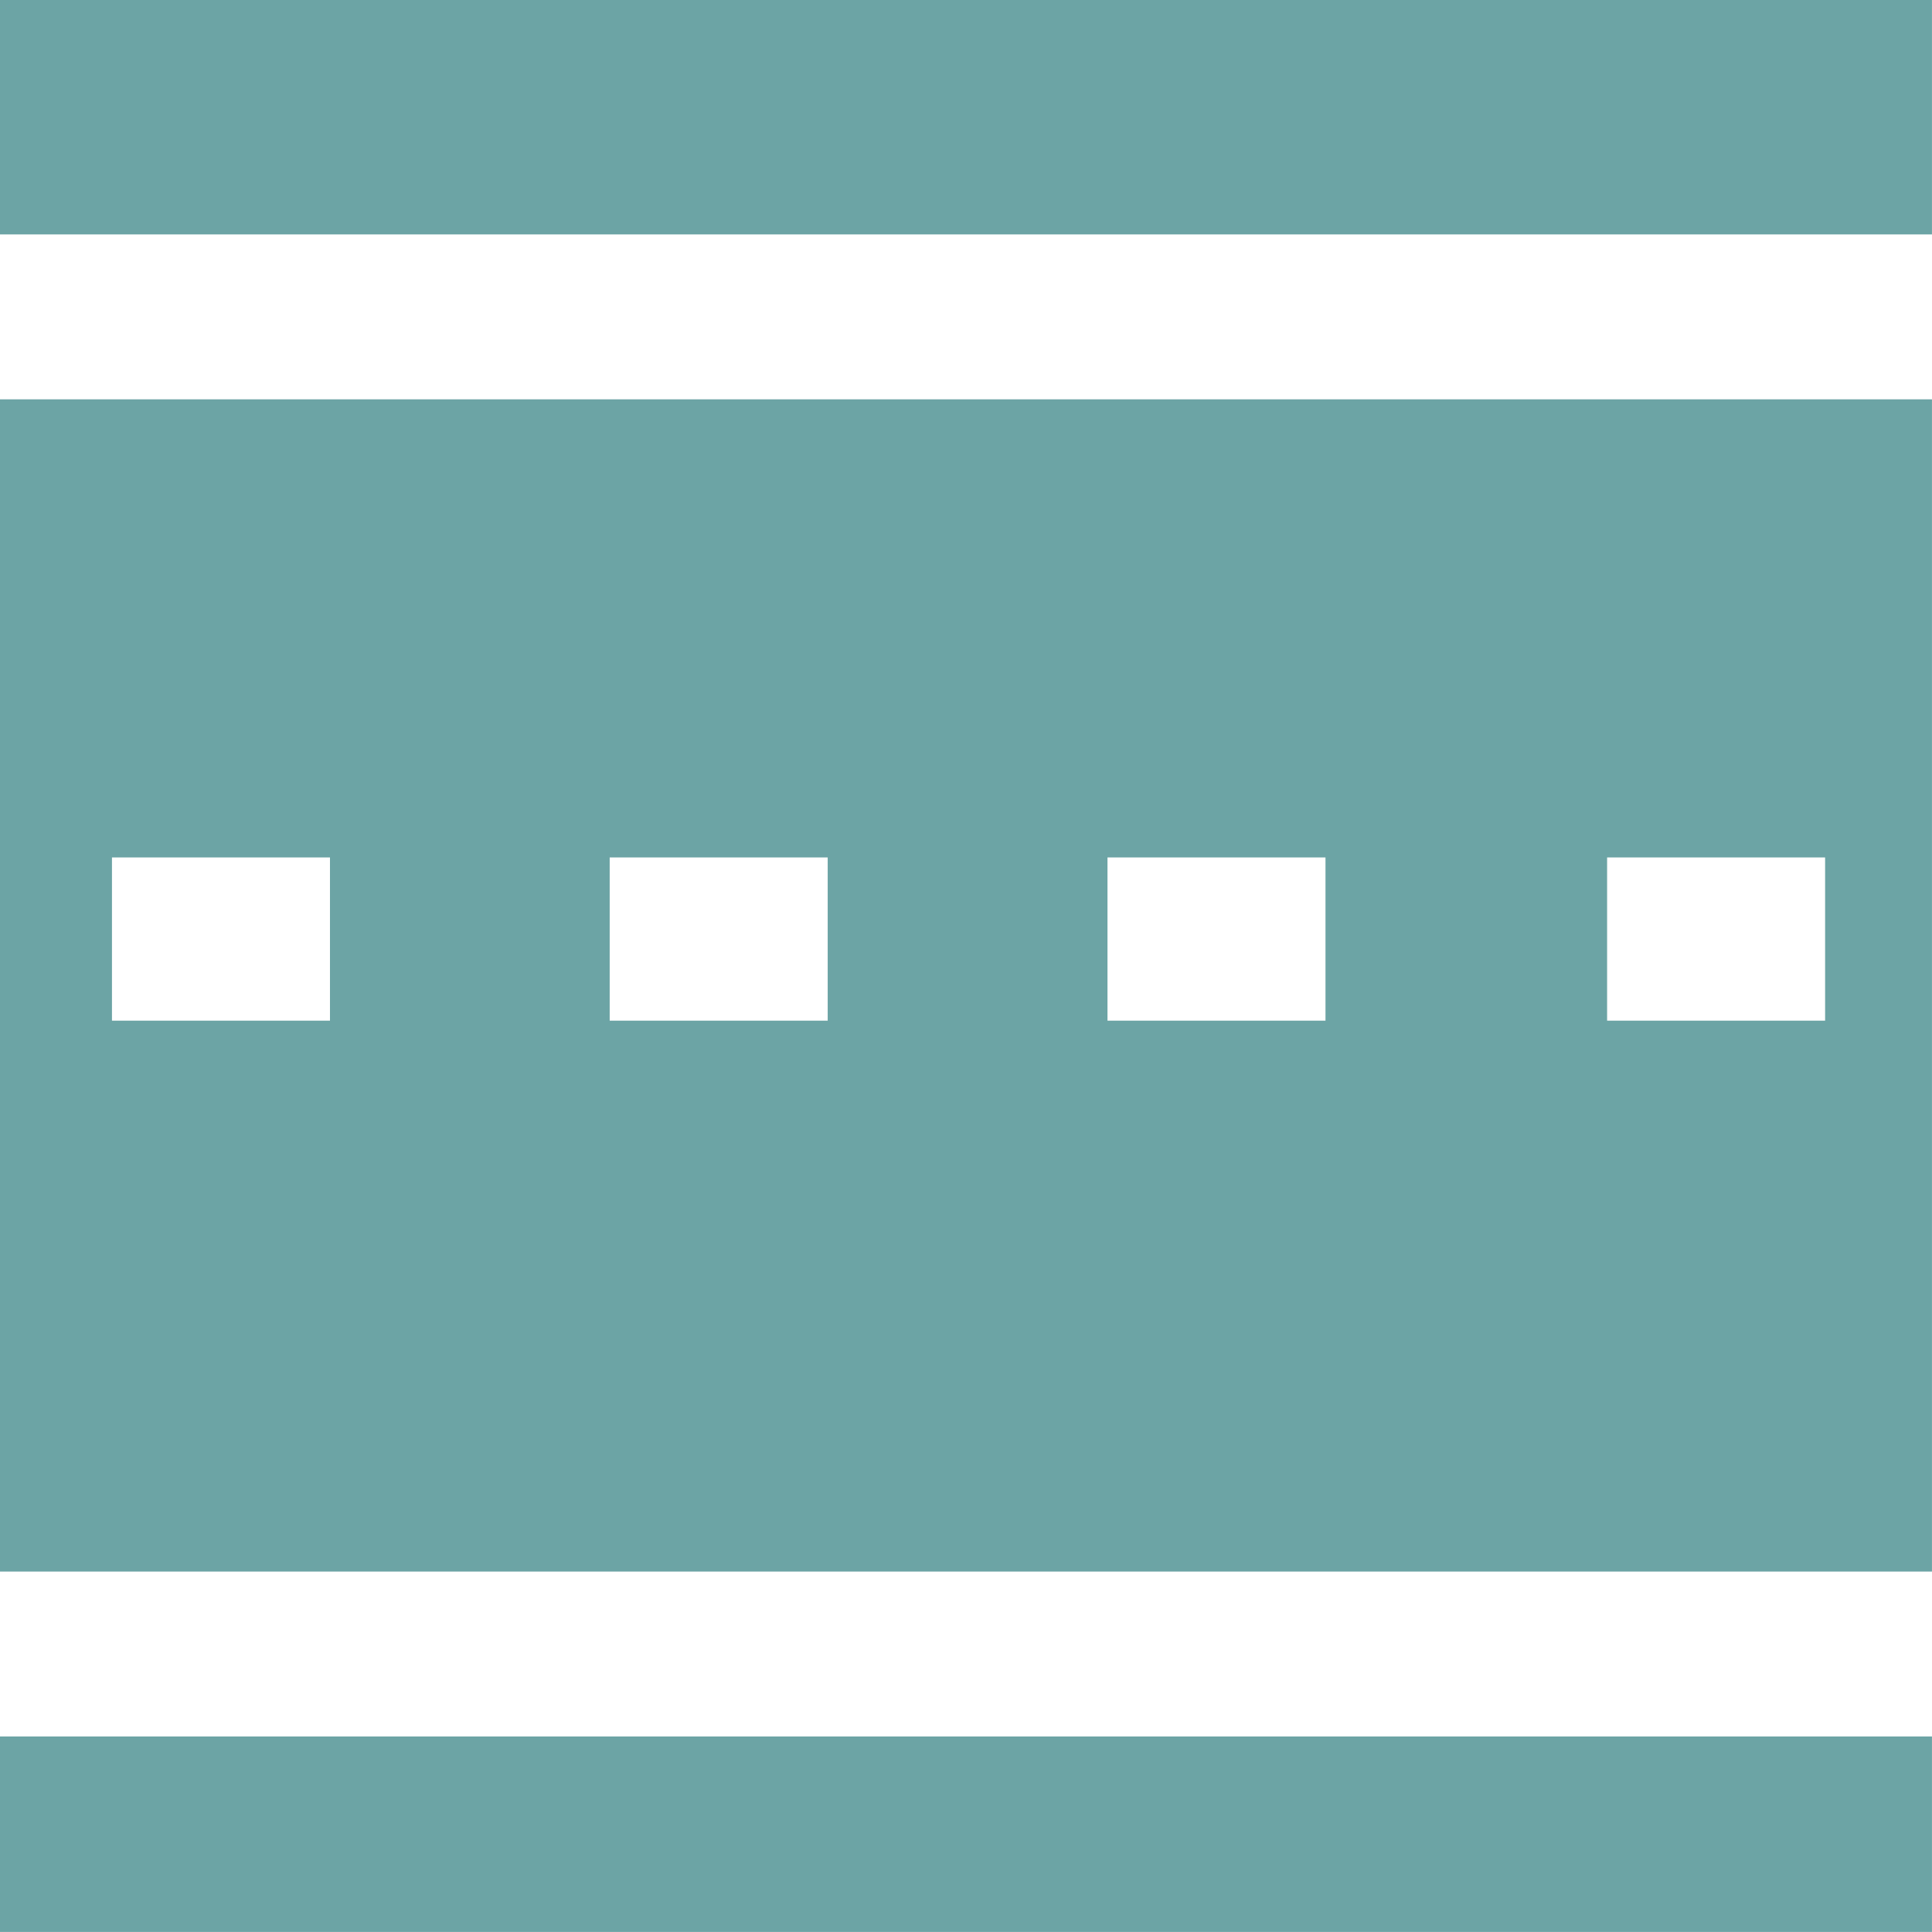
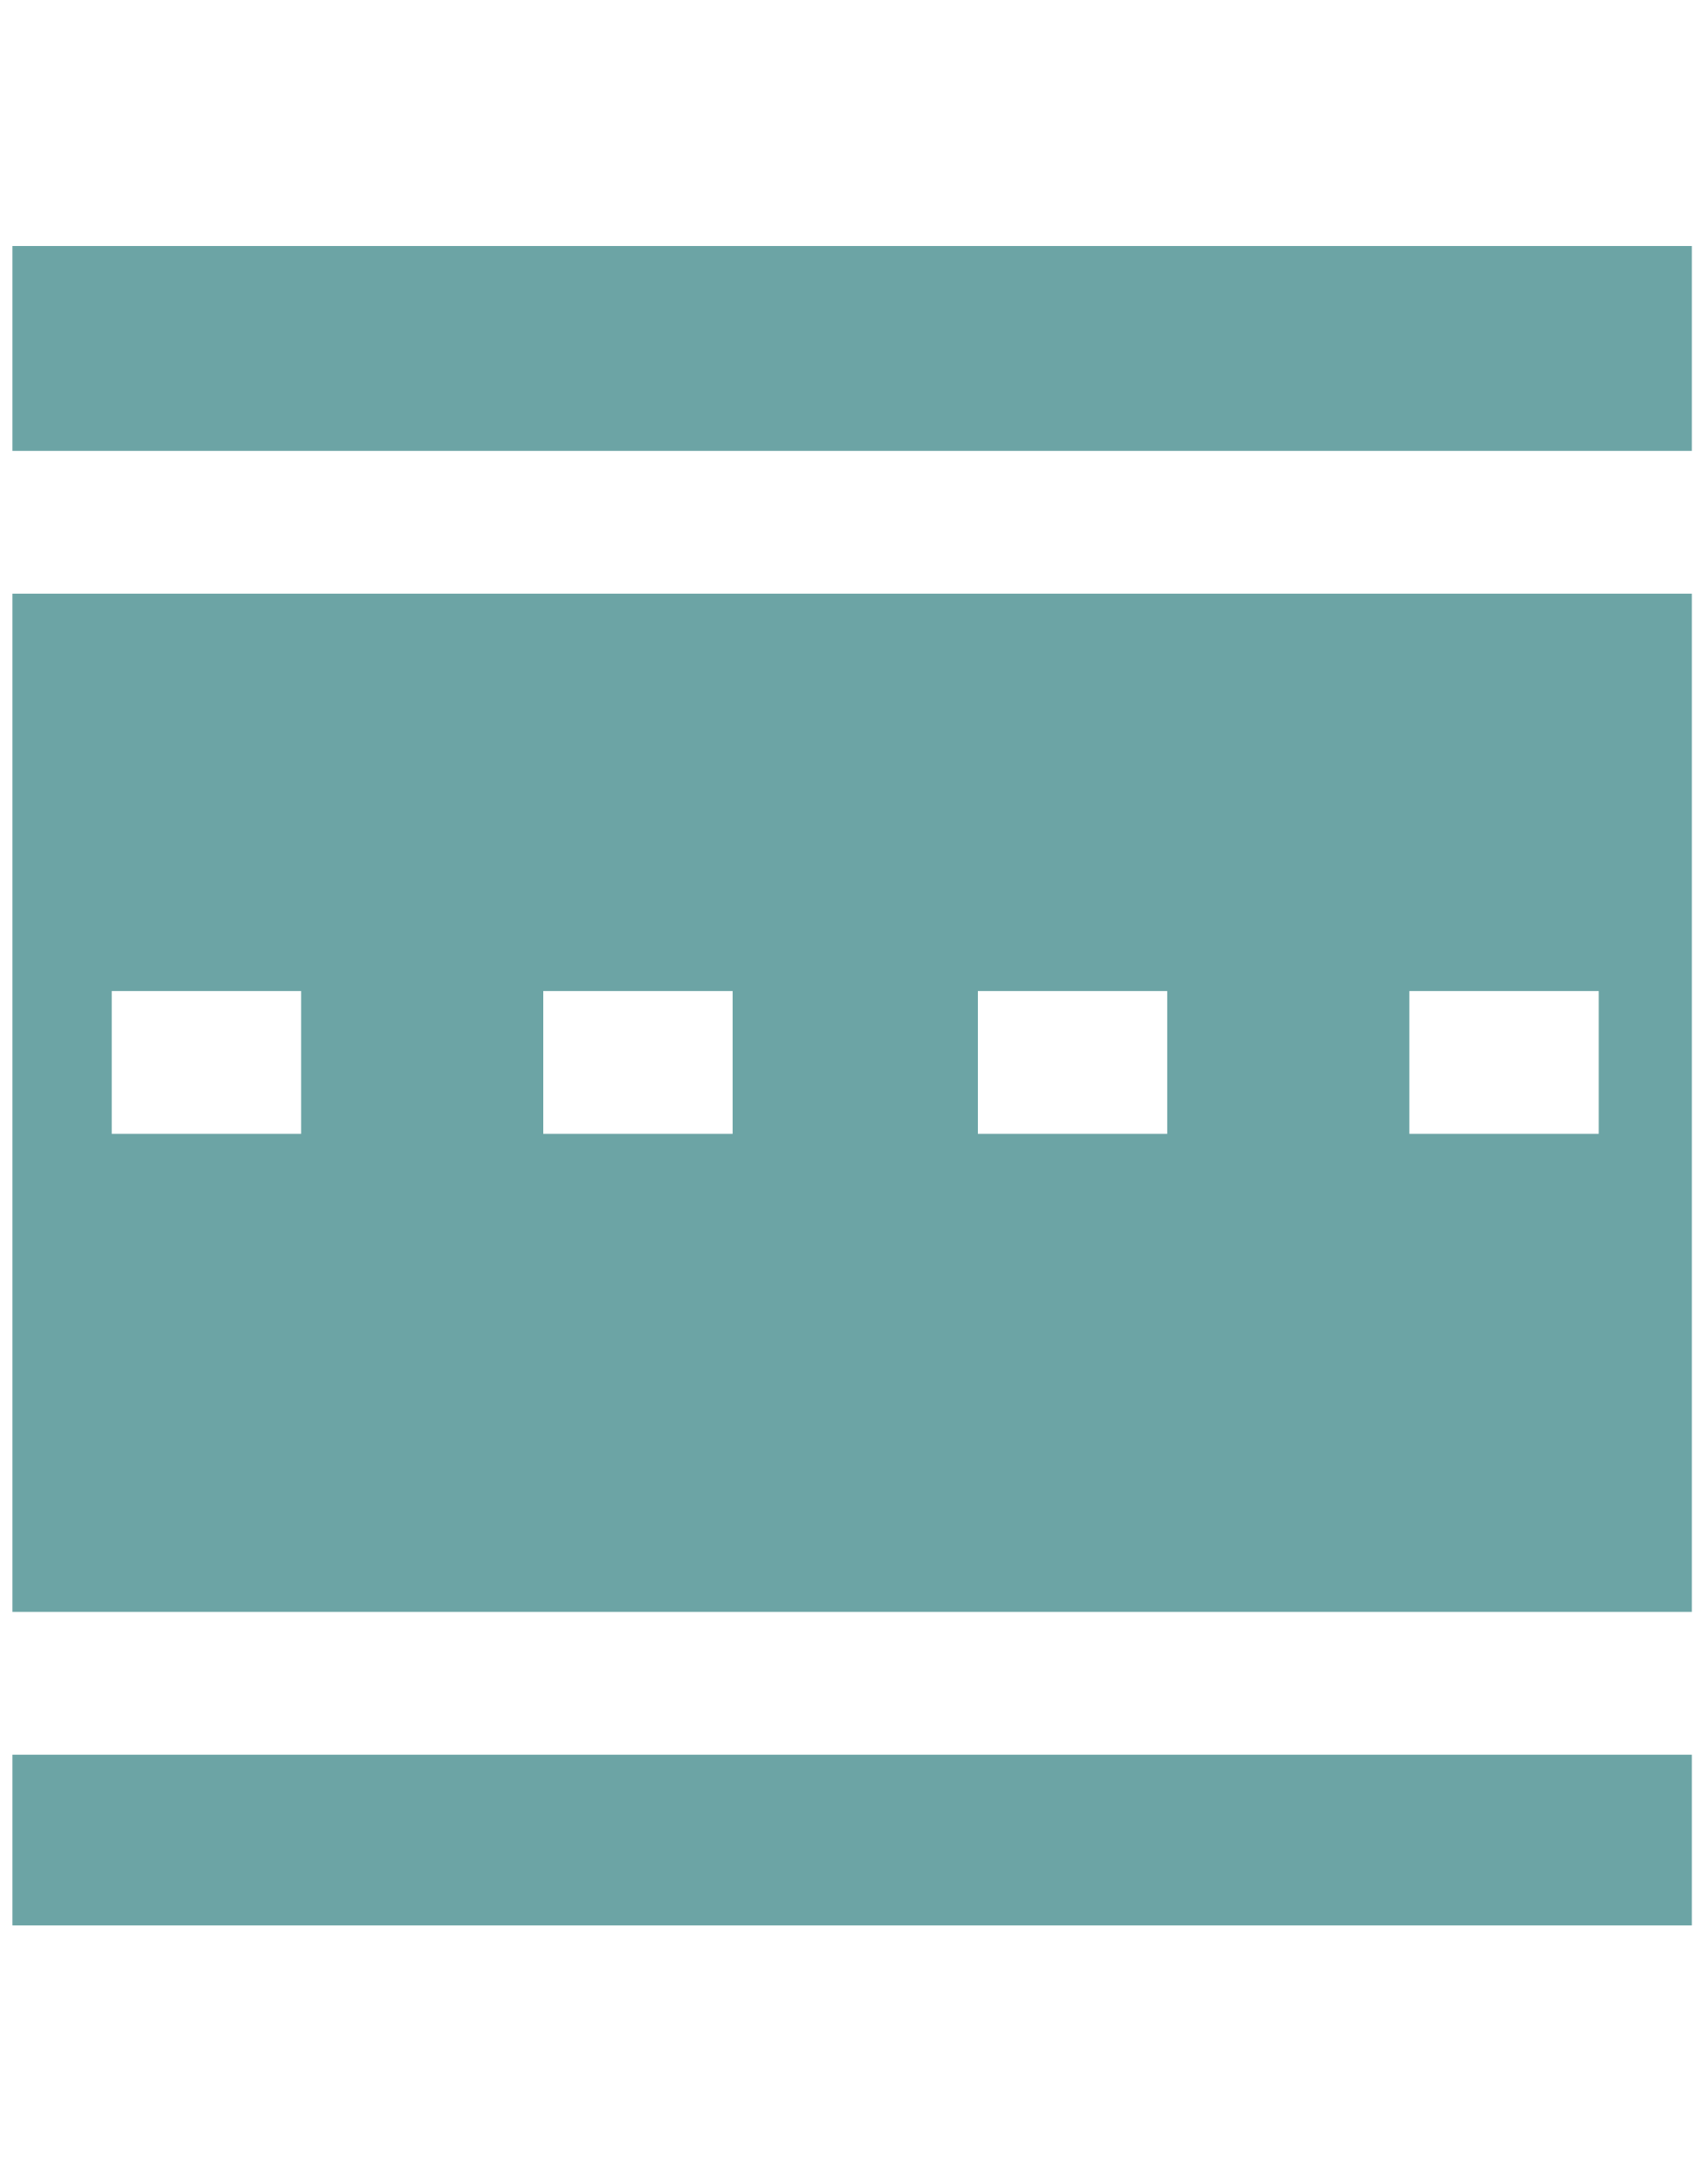
- <svg xmlns="http://www.w3.org/2000/svg" viewBox="13191 -1430.473 54.06 54.059">
-   <defs>
-     <style>
-       .cls-1 {
-         fill: #6ca4a5;
-       }
-     </style>
-   </defs>
-   <g id="Symbol_5_3" data-name="Symbol 5 – 3" transform="translate(13191 -1440.875)">
-     <path id="Subtraction_133" data-name="Subtraction 133" class="cls-1" d="M54.058,54.059H0V48.59H54.059v5.467Zm0-10.084H0v-32.8H54.059v32.8ZM44.969,23.993V28.56h6.1V23.993Zm-13.98,0V28.56h6.1V23.993Zm-13.929,0V28.56h6.1V23.993Zm-13.927,0V28.56h6.1V23.993ZM54.058,6.56H0V0H54.059V6.557Z" transform="translate(0 10.401)" />
+ <svg xmlns="http://www.w3.org/2000/svg" version="1.1" id="Layer_1" x="0px" y="0px" viewBox="0 0 55 70" style="enable-background:new 0 0 55 70;" xml:space="preserve">
+   <style type="text/css">
+ 	.st0{fill:#6CA4A5;}
+ </style>
+   <g id="Symbol_5_3" transform="translate(13191 -1440.875)">
+     <path id="Subtraction_133" class="st0" d="M-13136.5,1502.9h-54.1v-5.5h54.1L-13136.5,1502.9L-13136.5,1502.9z M-13136.5,1492.8   h-54.1V1460h54.1L-13136.5,1492.8L-13136.5,1492.8z M-13145.6,1472.8v4.6h6.1v-4.6H-13145.6z M-13159.5,1472.8v4.6h6.1v-4.6   H-13159.5z M-13173.5,1472.8v4.6h6.1v-4.6H-13173.5z M-13187.4,1472.8v4.6h6.1v-4.6H-13187.4z M-13136.5,1455.4h-54.1v-6.6h54.1   L-13136.5,1455.4L-13136.5,1455.4z" />
  </g>
</svg>
